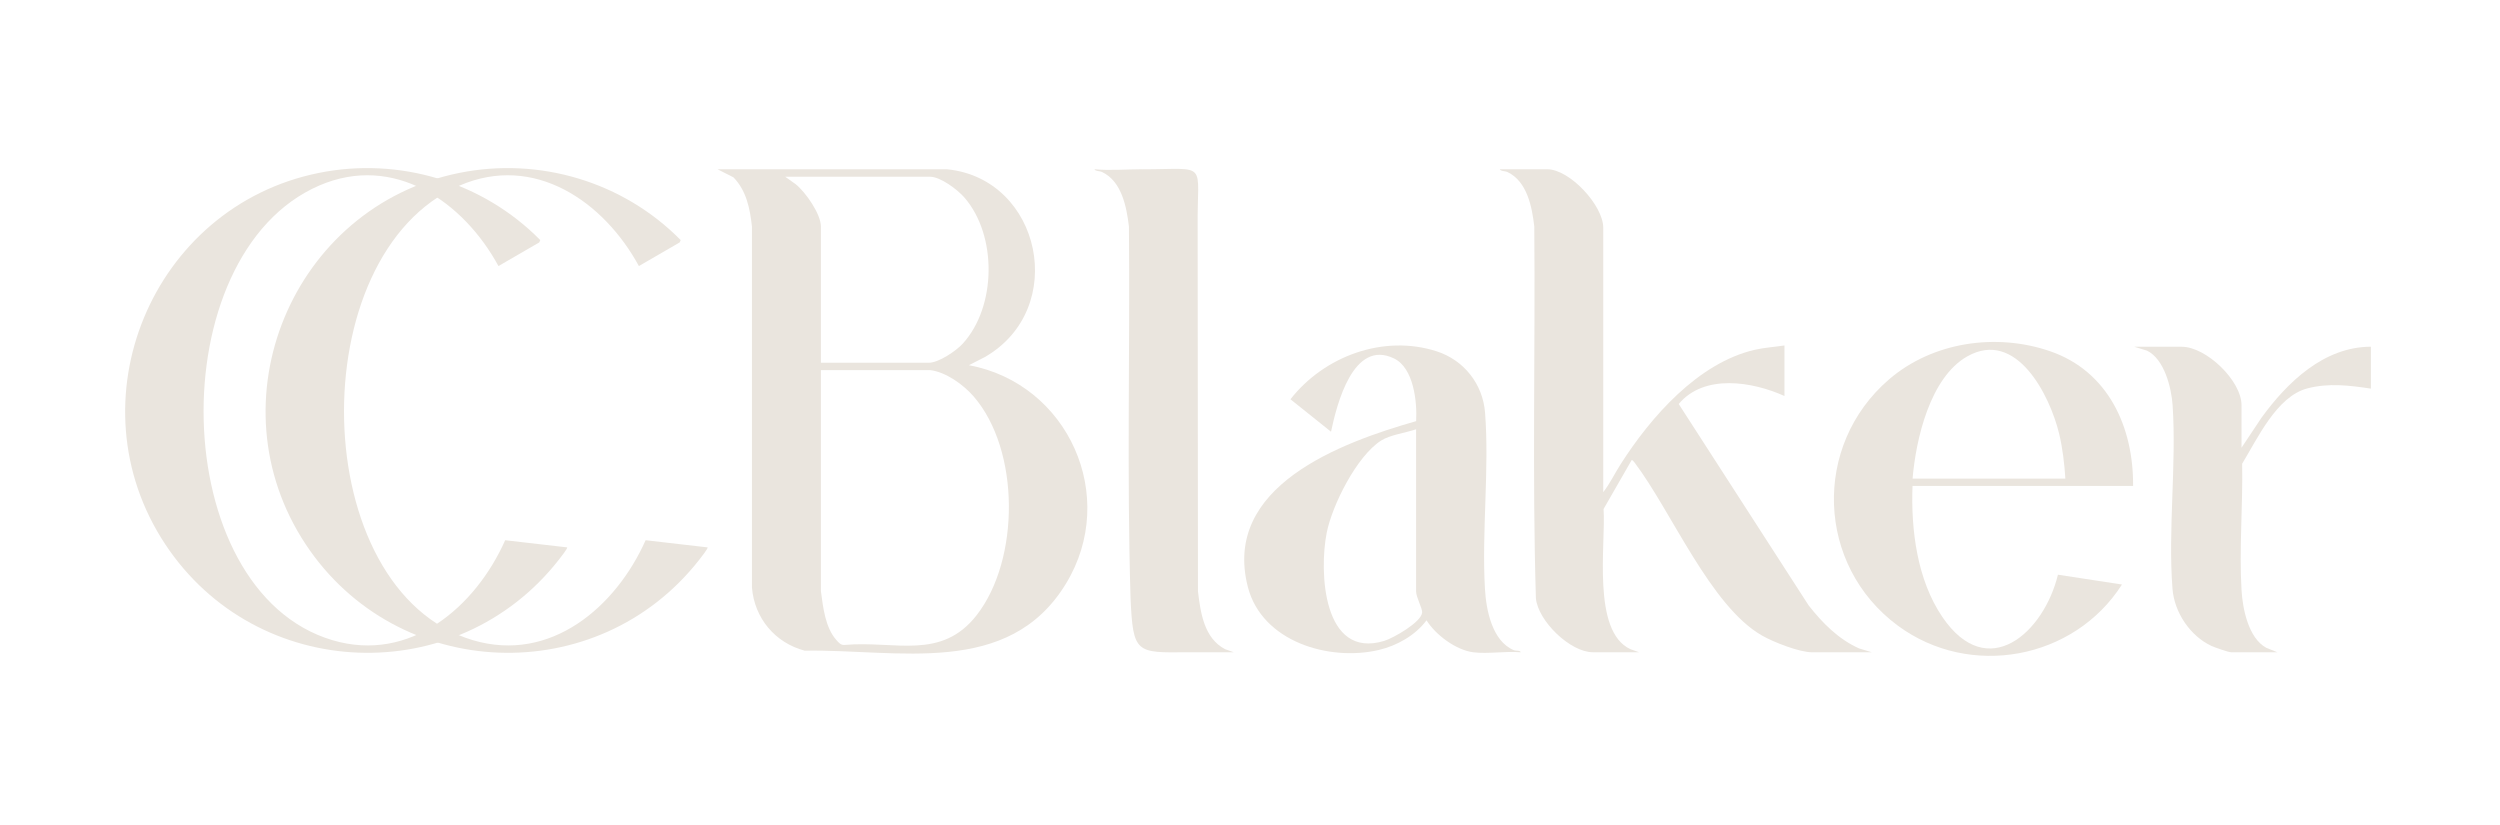
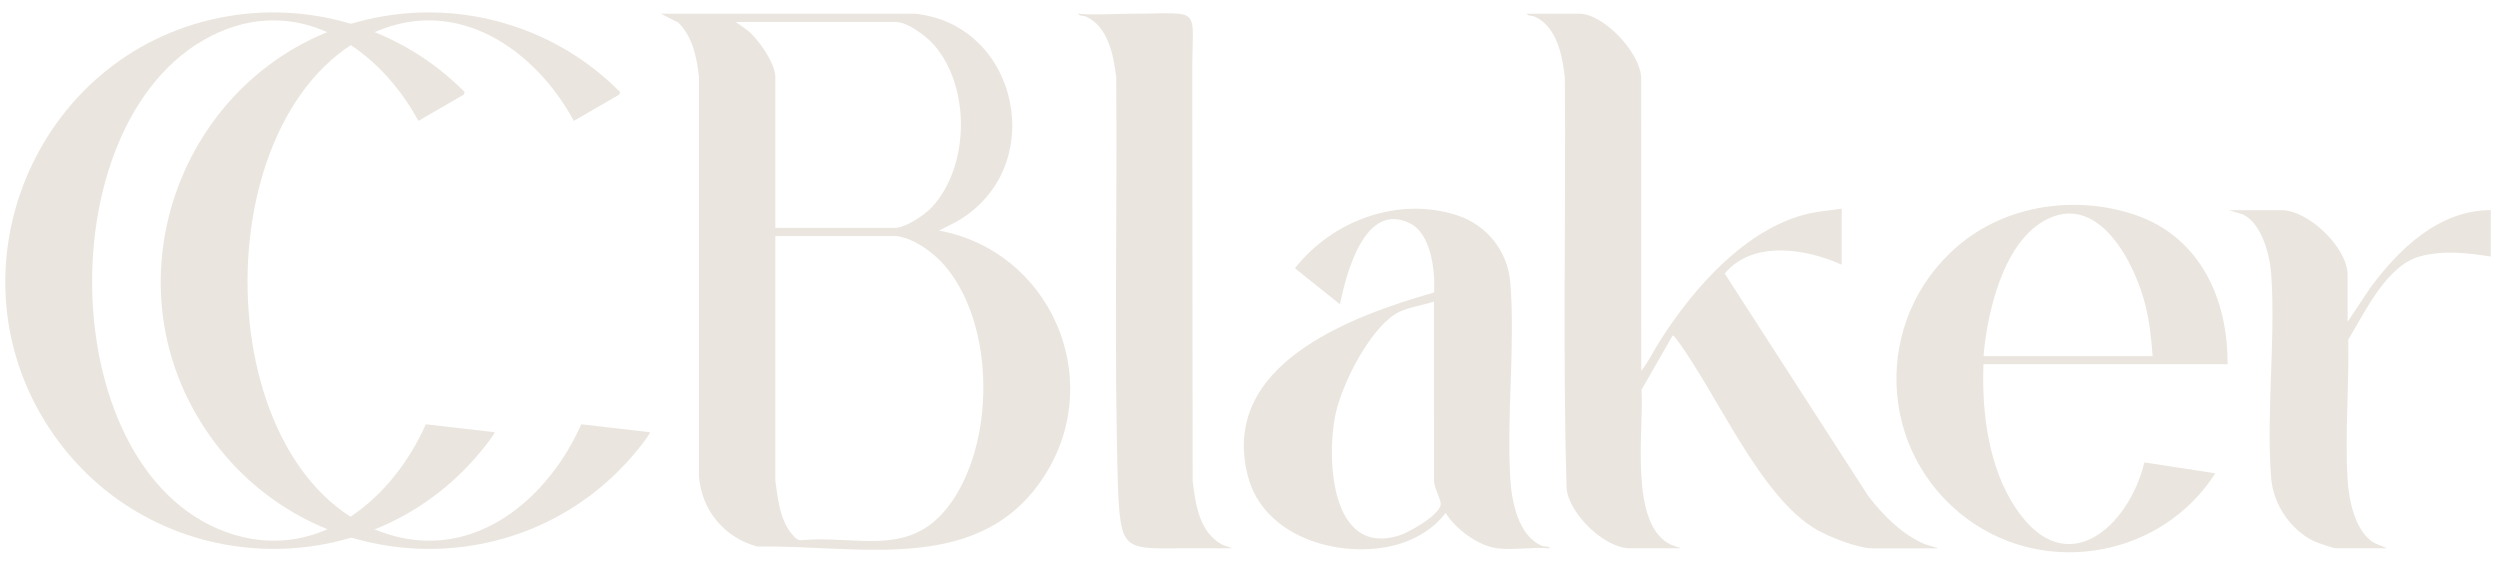
- <svg xmlns="http://www.w3.org/2000/svg" id="Layer_1" version="1.1" viewBox="0 0 481.38 158.78">
-   <defs>
-     <style>
-       .st0 {
-         fill: #eae5de;
-       }
-     </style>
-   </defs>
-   <path class="st0" d="M182.4,32.6c18.06,1.83,23.44,26.83,7.22,36.16l-3.06,1.56c19.13,3.54,28.93,25.28,18.69,42.07-11.06,18.14-32.41,12.58-50.3,12.9-5.71-1.51-9.67-6.26-10.16-12.14V43.63c-.38-3.46-1.06-6.91-3.56-9.48l-3.07-1.56h44.24ZM158.08,69.85h20.76c1.9,0,5.25-2.27,6.53-3.67,6.52-7.13,6.66-20.82.35-28.12-1.3-1.51-4.61-4.03-6.65-4.03h-27.88l2.01,1.43c1.91,1.52,4.87,5.75,4.87,8.18v26.21ZM179.07,71.27h-21v42.58c.41,3.05.83,6.97,2.96,9.37.46.52.88,1.06,1.65.96,9.68-.85,18.54,3.04,25.38-5.73,8.34-10.7,8.39-31.74-.57-42.1-1.96-2.27-5.38-4.75-8.43-5.09Z" />
-   <path class="st0" d="M308.72,94.75c1.29-1.65,2.19-3.58,3.32-5.34,5.79-9.09,14.93-19.55,25.86-22.06,1.9-.43,3.79-.54,5.7-.83v9.73c-6.2-2.79-15.46-4.32-20.36,1.54l25.01,38.77c2.66,3.39,5.73,6.51,9.73,8.3l2.46.74h-11.51c-2.46,0-7.42-1.95-9.61-3.2-9.95-5.64-17.47-23.93-24.57-33.32-.11-.14-.45-.57-.57-.49l-5.41,9.42c.46,6.69-2.32,23.53,5.17,26.99l1.66.59h-8.9c-4.33,0-10.54-5.99-10.96-10.39-.72-23.8-.1-47.73-.31-71.57-.43-3.78-1.37-8.7-5.16-10.5-.5-.24-1.29-.12-1.48-.54h9.13c4.32,0,10.79,6.96,10.79,11.27v50.89Z" />
-   <path class="st0" d="M283.69,125.6c-3.35-.43-7.25-3.34-9.01-6.16-2.14,2.9-5.73,4.91-9.22,5.72-9.58,2.23-22.47-1.62-25.18-12.13-5.01-19.4,17.9-27.8,32.4-31.94.21-3.74-.47-10.26-4.28-12.08-7.82-3.76-10.98,8.77-12.11,14.12l-7.81-6.25c6.48-8.29,17.92-12.54,28.16-9.23,5.23,1.69,8.88,6.28,9.31,11.8.85,10.91-.66,22.92-.02,33.94.23,4.03,1.37,10.03,5.53,11.79.48.2,1.25,0,1.36.42-2.87-.26-6.34.35-9.13,0ZM272.66,82.66c-1.98.68-4.98,1.07-6.72,2.17-4.68,2.97-9.42,12.41-10.48,17.75-1.48,7.46-.77,24.45,11.09,20.82,1.71-.52,7.2-3.62,7.29-5.5.03-.78-1.17-2.94-1.17-4.04v-31.2Z" />
-   <path class="st0" d="M410.73,93.57h-42.47c-.32,8.46.89,18.09,5.74,25.22,8.73,12.85,19.56,3,22.26-8.13l12.33,1.89c-9.23,14.46-29.27,18.18-43.16,7.92-15.71-11.61-16.5-34.69-1.68-47.43,8.39-7.21,20.64-8.99,31.03-5.4,11.19,3.87,16.04,14.63,15.95,25.92ZM397.69,92.15c-.19-2.89-.52-5.82-1.2-8.64-1.78-7.39-8.24-20.25-17.7-14.88-7.15,4.06-9.88,15.93-10.52,23.53h29.42Z" />
-   <path class="st0" d="M219.88,32.6c13.05,0,10.6-1.79,10.73,11.09l.06,70.16c.49,4.11,1.17,9.04,5.22,11.15l1.66.59h-8.9c-9.91.11-10.48.25-10.96-10.39-.72-23.8-.1-47.73-.31-71.57-.45-3.76-1.38-8.71-5.16-10.5-.5-.24-1.29-.13-1.48-.54,2.85.28,6.35,0,9.13,0Z" />
-   <path class="st0" d="M431.61,86.21l3.84-5.77c4.98-6.84,12.01-13.66,21.07-13.68v8.07c-4.13-.62-8.14-1.12-12.25-.04-5.89,1.55-9.6,9.68-12.54,14.5.16,7.96-.59,16.42-.12,24.33.21,3.58,1.32,9.25,4.77,11.12l2.12.85h-8.9c-.53,0-3.15-.93-3.77-1.21-4.12-1.92-7.16-6.47-7.51-10.99-.89-11.37.79-23.92.02-35.37-.23-3.38-1.6-8.87-4.92-10.5l-2.45-.75h9.13c4.7,0,11.51,6.51,11.51,11.27v8.18Z" />
-   <path class="st0" d="M124.31,104.02l11.93,1.38c.18.14-1.35,2.06-1.55,2.32-19.61,25.15-58.22,23.68-75.82-2.9-18.21-27.5-2.6-65.02,29.54-71.52,15.47-3.13,31.6,1.71,42.66,12.93l-.2.45-7.85,4.55c-6.75-12.41-20.14-21.72-34.52-15.5-30.66,13.27-29.5,78.02,2.56,87.54,14.96,4.44,27.54-6.4,33.26-19.26Z" />
-   <path class="st0" d="M97.27,104.02l11.93,1.38c.18.14-1.35,2.06-1.55,2.32-19.61,25.15-58.22,23.68-75.82-2.9-18.21-27.5-2.6-65.02,29.54-71.52,15.47-3.13,31.6,1.71,42.66,12.93l-.2.45-7.85,4.55c-6.75-12.41-20.14-21.72-34.52-15.5-30.66,13.27-29.5,78.02,2.56,87.54,14.96,4.44,27.54-6.4,33.26-19.26Z" />
+ <svg xmlns="http://www.w3.org/2000/svg" version="1.2" viewBox="0 25 481.38 108.78" width="482" height="109">
+   <style>
+ 		.s0 { fill: #eae5de } 
+ 	</style>
+   <g id="Layer 1">
+     <path class="s0" d="m176.22 27.61c19.99 2.03 25.94 29.7 7.99 40.02l-3.39 1.73c21.17 3.92 32.02 27.98 20.69 46.56-12.24 20.08-35.87 13.92-55.67 14.28-6.32-1.68-10.7-6.93-11.25-13.44v-76.94c-0.42-3.83-1.17-7.65-3.94-10.49l-3.39-1.73c0 0 48.96 0 48.96 0.01zm-26.92 41.23h22.98c2.1 0 5.81-2.51 7.23-4.06 7.21-7.89 7.37-23.05 0.38-31.12-1.44-1.68-5.1-4.46-7.36-4.46h-30.85l2.22 1.58c2.12 1.68 5.39 6.36 5.39 9.05v29.01zm23.23 1.57h-23.24v47.12c0.45 3.38 0.92 7.72 3.28 10.37 0.51 0.58 0.97 1.18 1.82 1.07 10.72-0.94 20.52 3.36 28.09-6.34 9.23-11.85 9.29-35.13-0.63-46.6-2.17-2.51-5.95-5.25-9.33-5.63z" />
+     <path class="s0" d="m316.02 96.4c1.43-1.83 2.43-3.97 3.68-5.91 6.4-10.06 16.52-21.64 28.62-24.42 2.1-0.47 4.19-0.6 6.3-0.92v10.77c-6.86-3.09-17.11-4.78-22.53 1.71l27.68 42.9c2.94 3.76 6.34 7.21 10.77 9.19l2.72 0.82h-12.74c-2.72 0-8.21-2.16-10.63-3.54-11.01-6.24-19.34-26.49-27.19-36.88-0.13-0.15-0.5-0.63-0.64-0.54l-5.98 10.42c0.51 7.41-2.57 26.05 5.72 29.87l1.84 0.66h-9.85c-4.8 0-11.67-6.63-12.13-11.5-0.8-26.34-0.11-52.83-0.35-79.21-0.47-4.18-1.51-9.63-5.71-11.62-0.55-0.27-1.43-0.13-1.64-0.6h10.11c4.78 0 11.94 7.7 11.94 12.47 0 0 0 56.33 0.01 56.33z" />
+     <path class="s0" d="m288.32 130.54c-3.71-0.48-8.02-3.7-9.97-6.82-2.37 3.21-6.34 5.44-10.21 6.33-10.6 2.47-24.86-1.79-27.86-13.42-5.55-21.47 19.81-30.77 35.85-35.35 0.24-4.14-0.52-11.36-4.73-13.37-8.66-4.16-12.15 9.7-13.4 15.63l-8.65-6.92c7.17-9.18 19.83-13.88 31.17-10.22 5.79 1.87 9.83 6.95 10.3 13.06 0.94 12.08-0.73 25.37-0.02 37.57 0.25 4.46 1.52 11.1 6.12 13.04 0.53 0.23 1.38 0 1.5 0.47-3.17-0.29-7.01 0.39-10.1 0zm-12.21-47.52c-2.19 0.75-5.51 1.18-7.43 2.4-5.18 3.28-10.43 13.73-11.6 19.64-1.64 8.26-0.86 27.06 12.27 23.04 1.89-0.57 7.97-4 8.07-6.08 0.03-0.87-1.3-3.26-1.3-4.47 0 0 0-34.53-0.01-34.53z" />
+     <path class="s0" d="m428.92 95.09h-47c-0.36 9.36 0.98 20.02 6.35 27.91 9.66 14.22 21.65 3.32 24.64-9l13.64 2.1c-10.21 16-32.39 20.12-47.77 8.76-17.38-12.85-18.26-38.39-1.85-52.49 9.28-7.98 22.84-9.95 34.34-5.98 12.38 4.29 17.75 16.19 17.65 28.69zm-14.43-1.57c-0.21-3.2-0.58-6.44-1.33-9.56-1.97-8.18-9.12-22.42-19.59-16.47-7.91 4.49-10.93 17.63-11.64 26.04h32.56z" />
+     <path class="s0" d="m217.7 27.61c14.44 0 11.73-1.98 11.87 12.28l0.07 77.64c0.54 4.55 1.3 10.01 5.78 12.34l1.84 0.66h-9.85c-10.97 0.12-11.6 0.27-12.13-11.5-0.8-26.34-0.12-52.83-0.35-79.21-0.5-4.16-1.53-9.64-5.71-11.62-0.55-0.27-1.43-0.14-1.64-0.6 3.16 0.31 7.03 0 10.11 0z" />
+     <path class="s0" d="m452.03 86.94l4.25-6.38c5.51-7.57 13.29-15.12 23.32-15.14v8.93c-4.57-0.69-9.01-1.24-13.56-0.04-6.52 1.71-10.62 10.71-13.88 16.04 0.18 8.81-0.65 18.18-0.13 26.93 0.23 3.96 1.46 10.24 5.28 12.31l2.34 0.94h-9.85c-0.58 0-3.48-1.03-4.17-1.34-4.56-2.13-7.92-7.16-8.31-12.16-0.98-12.59 0.87-26.48 0.02-39.15-0.25-3.74-1.77-9.82-5.44-11.62l-2.71-0.83h10.1c5.2 0 12.74 7.2 12.74 12.47 0 0 0 9.06 0 9.04z" />
+     <path class="s0" d="m111.93 106.66l13.2 1.52c0.2 0.16-1.49 2.28-1.71 2.57-21.71 27.83-64.44 26.21-83.92-3.21-20.15-30.43-2.87-71.96 32.7-79.15 17.12-3.47 34.97 1.89 47.21 14.31l-0.22 0.5-8.69 5.03c-7.47-13.73-22.29-24.04-38.2-17.15-33.94 14.68-32.65 86.34 2.83 96.88 16.56 4.91 30.48-7.08 36.81-21.32z" />
+     <path class="s0" d="m82 106.66l13.21 1.52c0.19 0.16-1.5 2.28-1.72 2.57-21.7 27.83-64.43 26.21-83.91-3.21-20.16-30.43-2.88-71.96 32.69-79.15 17.12-3.47 34.97 1.89 47.21 14.31l-0.22 0.5-8.69 5.03c-7.47-13.73-22.29-24.04-38.2-17.15-33.93 14.68-32.65 86.34 2.83 96.88 16.56 4.91 30.48-7.08 36.81-21.32z" />
+   </g>
</svg>
